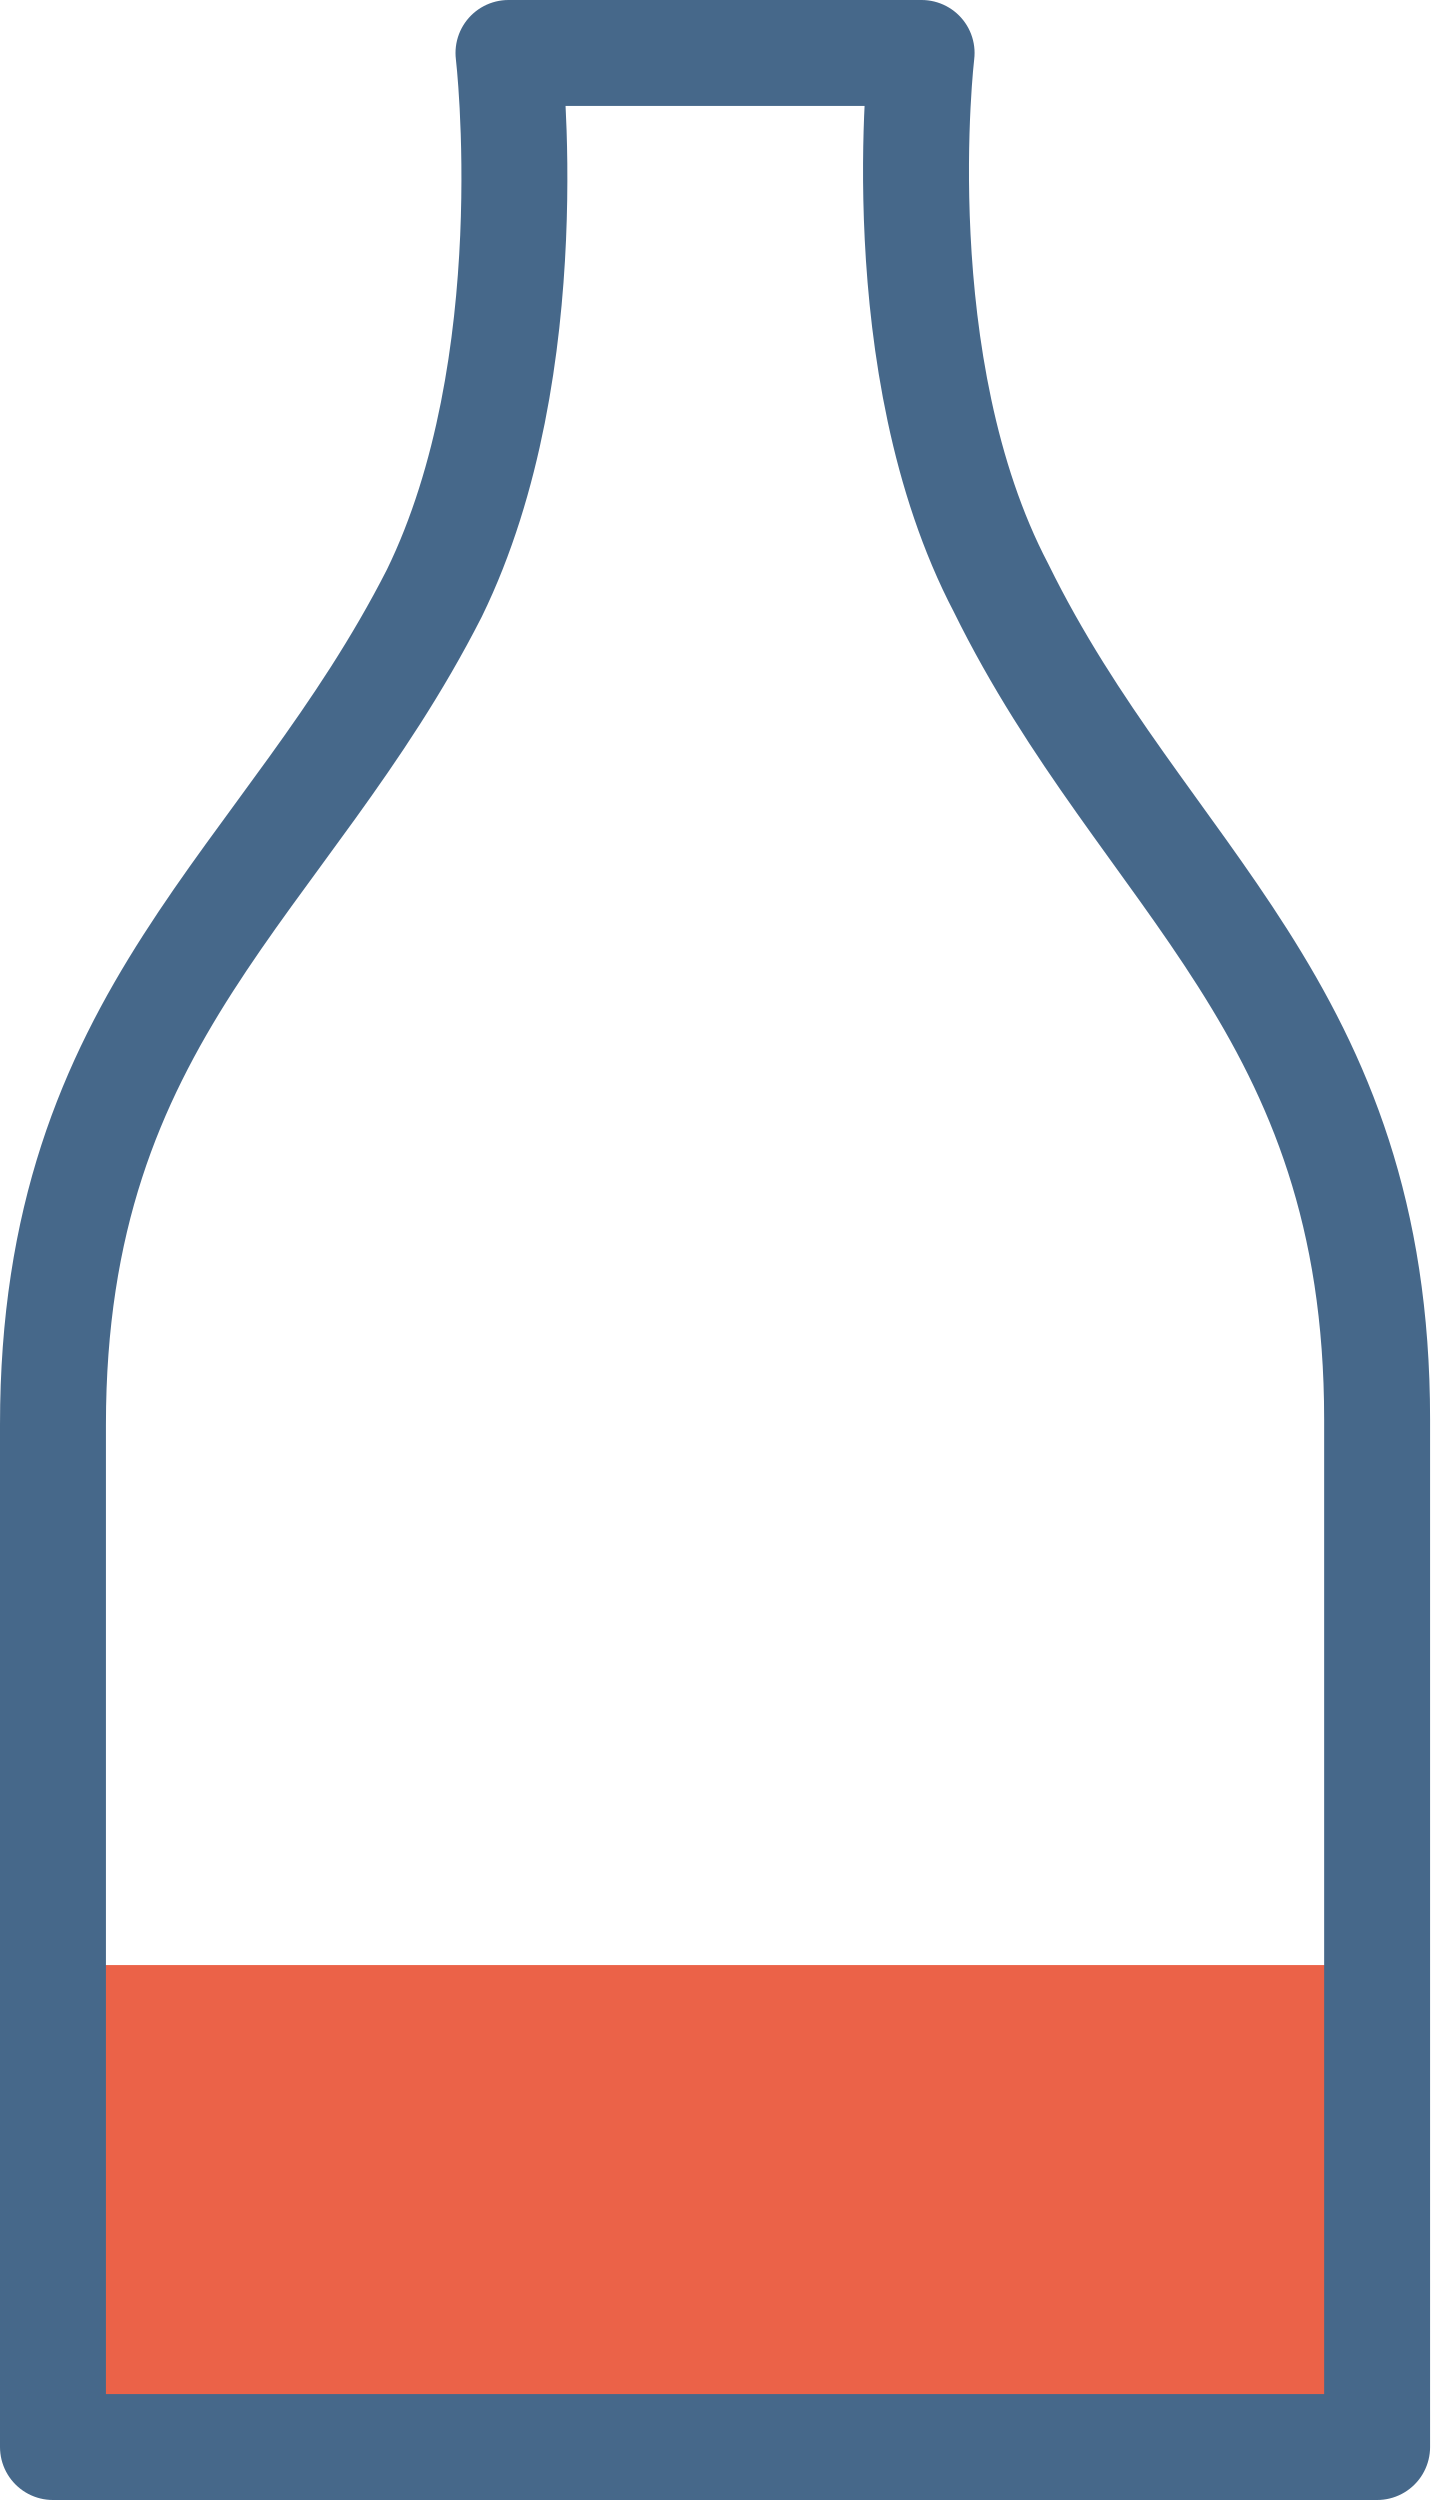
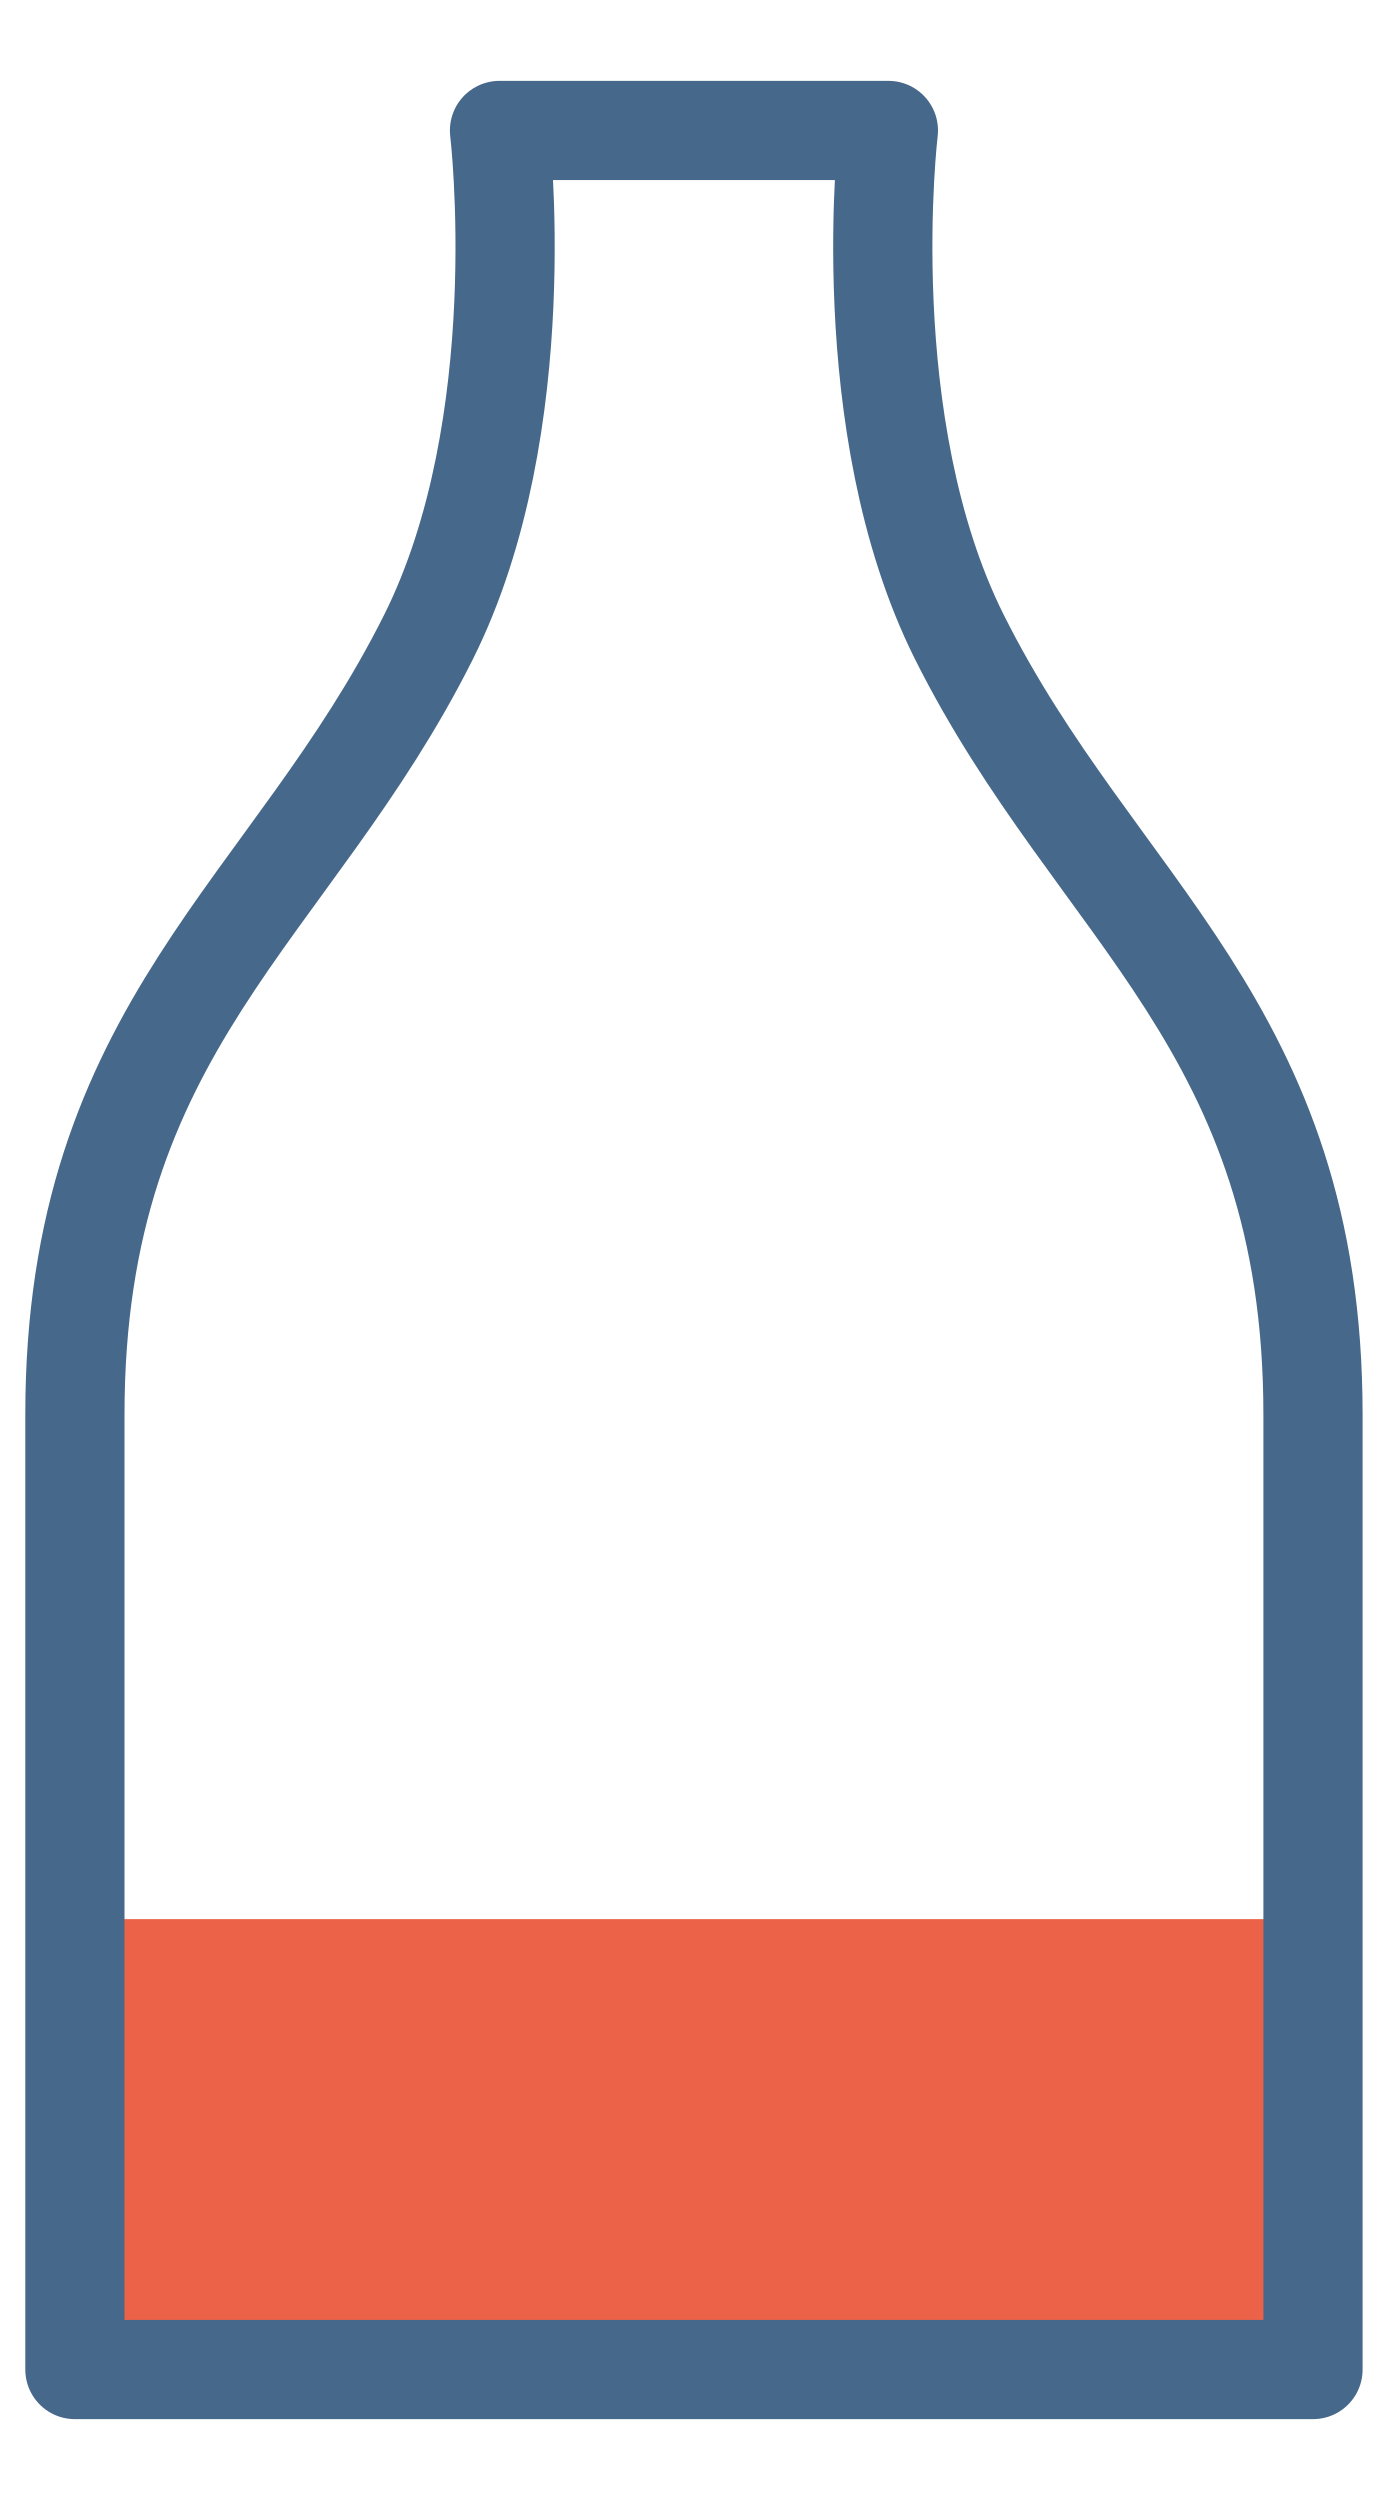
- <svg xmlns="http://www.w3.org/2000/svg" version="1.1" id="レイヤー_1" x="0px" y="0px" viewBox="0 0 27 47.2" style="enable-background:new 0 0 27 47.2;" xml:space="preserve">
+ <svg xmlns="http://www.w3.org/2000/svg" version="1.1" id="レイヤー_1" x="0px" y="0px" viewBox="0 0 28 48" style="enable-background:new 0 0 28 48;" xml:space="preserve" width="25px" height="45px">
  <style type="text/css">
	.st0{fill:#EB6248;}
	.st1{fill:none;stroke:#46688A;stroke-width:2;stroke-linejoin:round;stroke-miterlimit:10;}
</style>
-   <g>
-     <path class="st0" d="M1,37.1c0,5.3,0,9.1,0,9.1h25c0,0,0-3.8,0-9.1C26,37.1,1,37.1,1,37.1z" />
-     <path class="st1" d="M26,46.1c0,0,0-9.3,0-19.3c0-7.8-4.4-10.2-7.1-15.7C16.7,6.9,17.4,1,17.4,1H9.6c0,0,0.7,5.9-1.4,10.2   C5.4,16.7,1,19.1,1,26.9c0,10,0,19.3,0,19.3H26z" />
-   </g>
+   <path class="st0" d="M1.53,37.49c0,5.31,0,9.08,0,9.08h24.95c0,0,0-3.77,0-9.08H1.53z" />
+   <path class="st1" d="M26.47,46.57c0,0,0-9.27,0-19.25c0-7.84-4.37-10.16-7.13-15.68C17.2,7.36,17.91,1.43,17.91,1.43h-7.84  c0,0,0.71,5.93-1.43,10.21c-2.76,5.52-7.13,7.84-7.13,15.68c0,9.98,0,19.25,0,19.25H26.47z" />
</svg>
